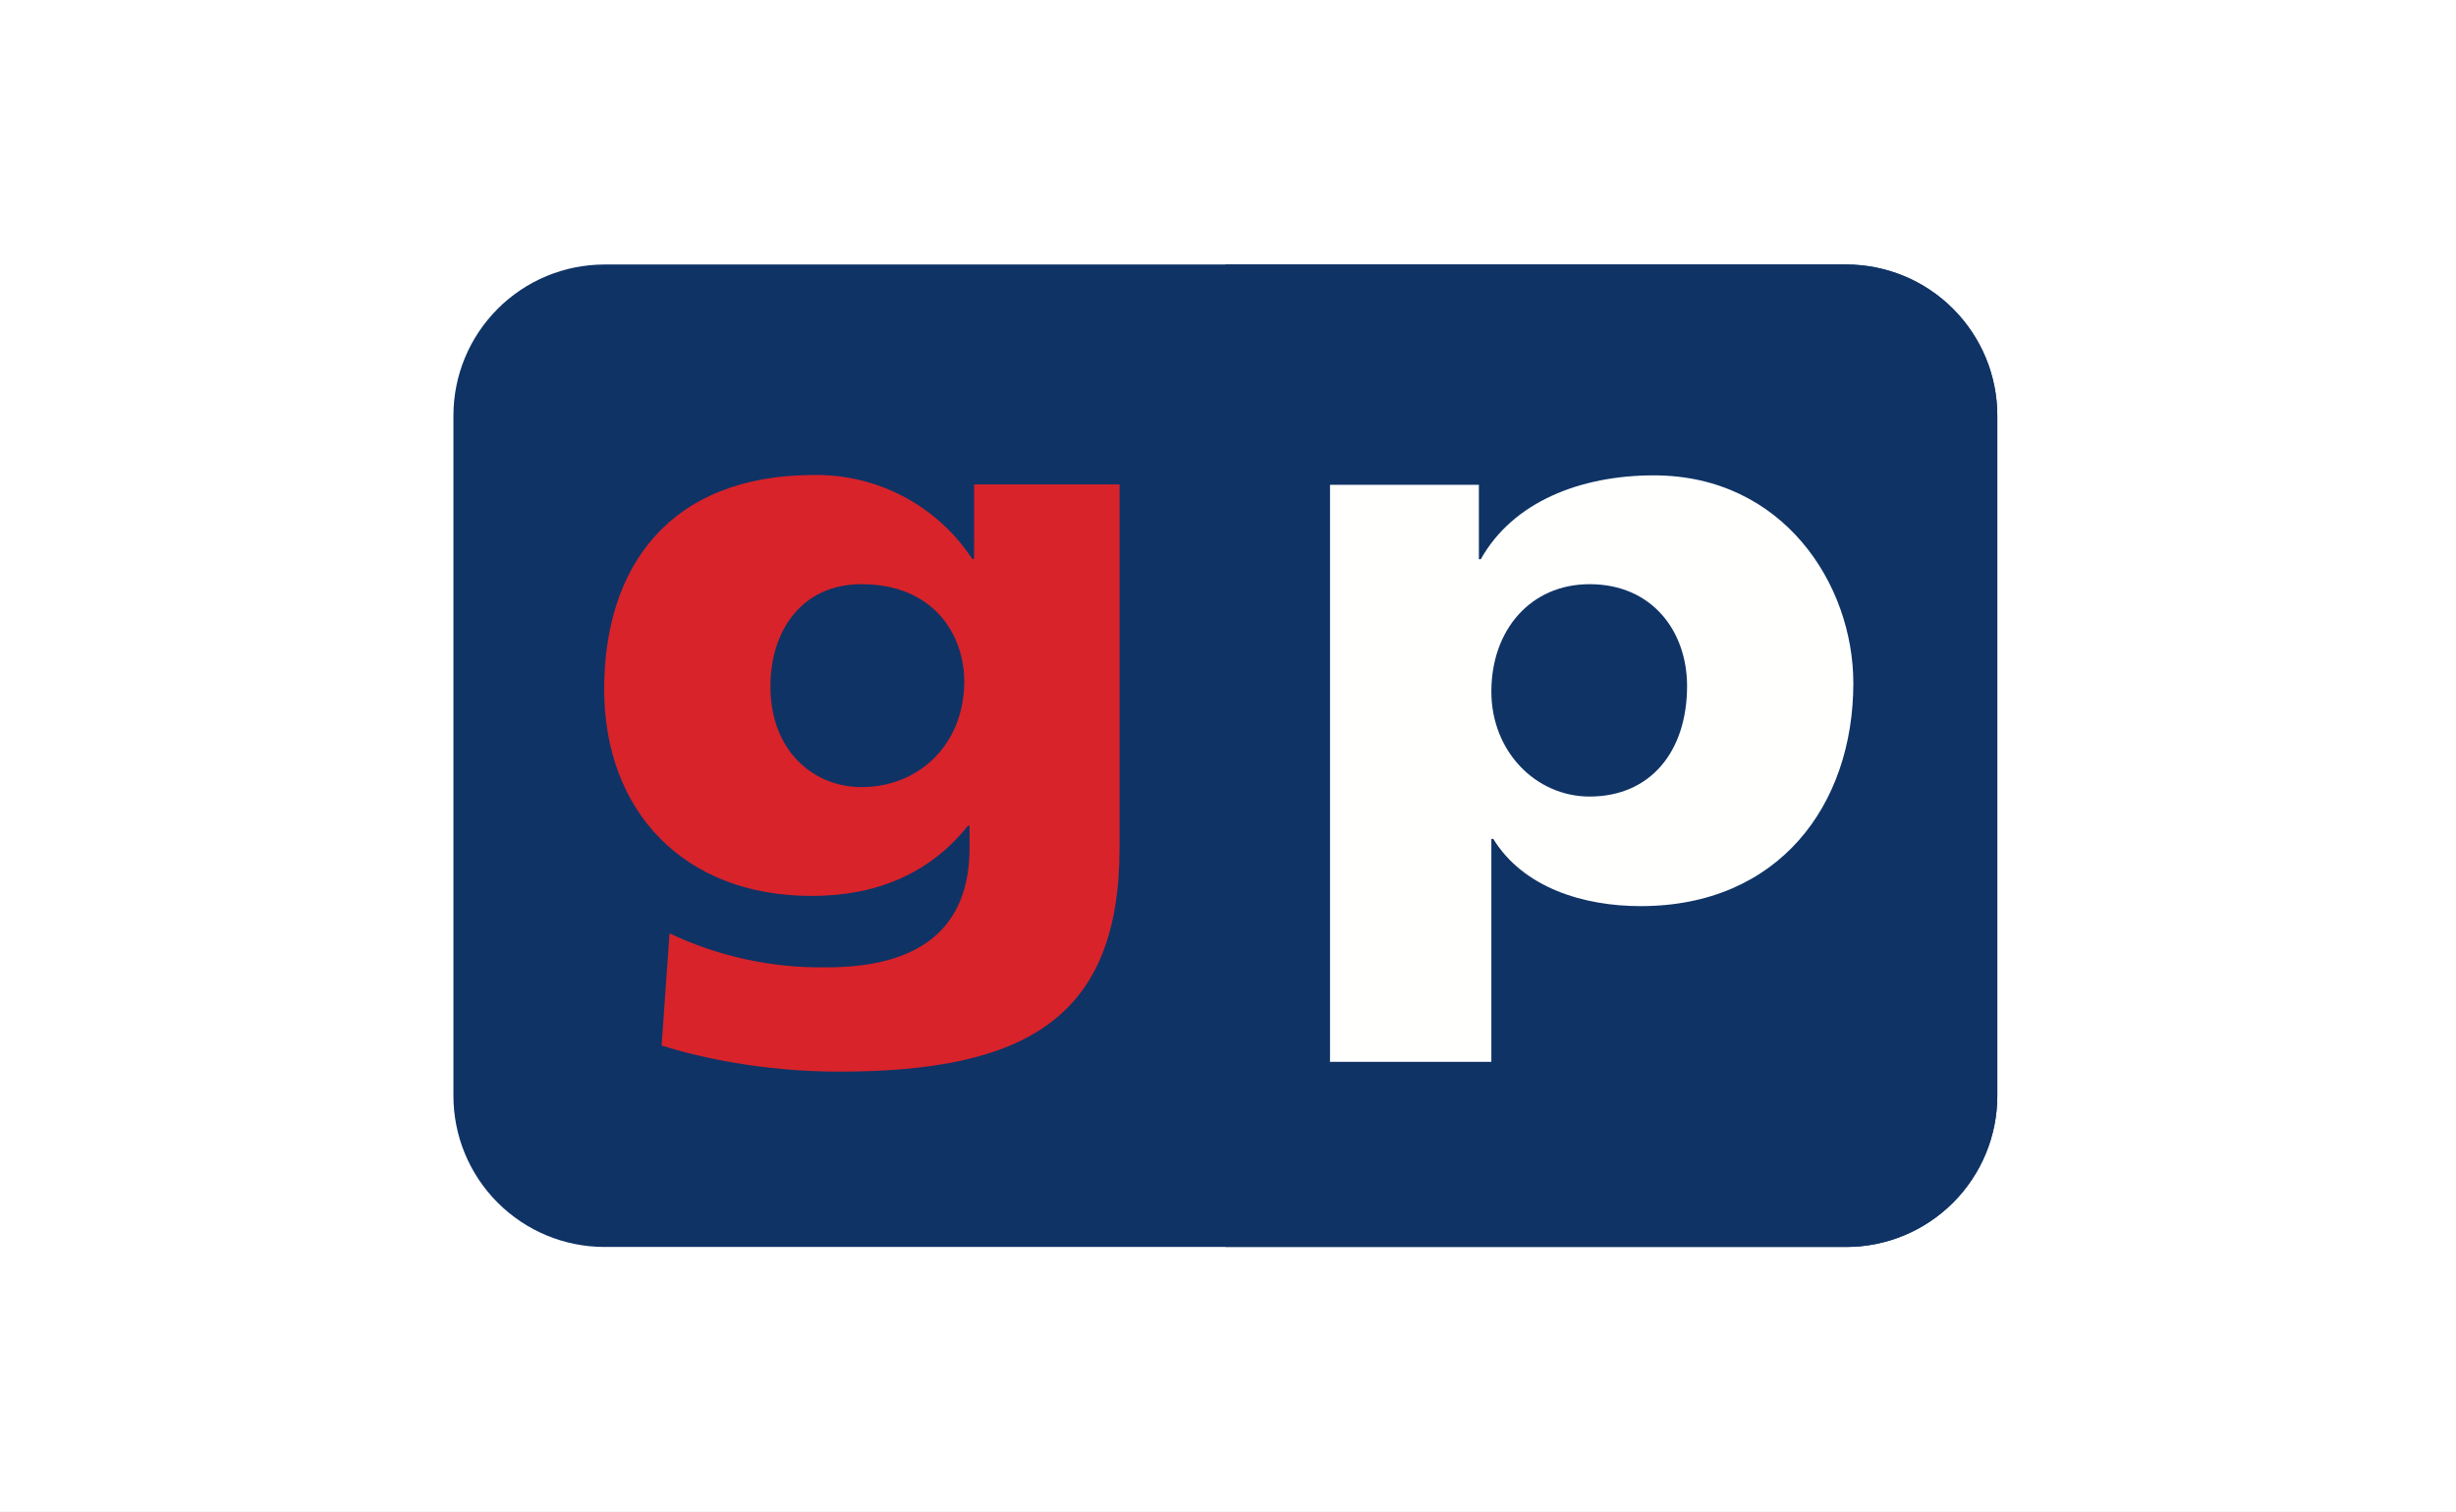
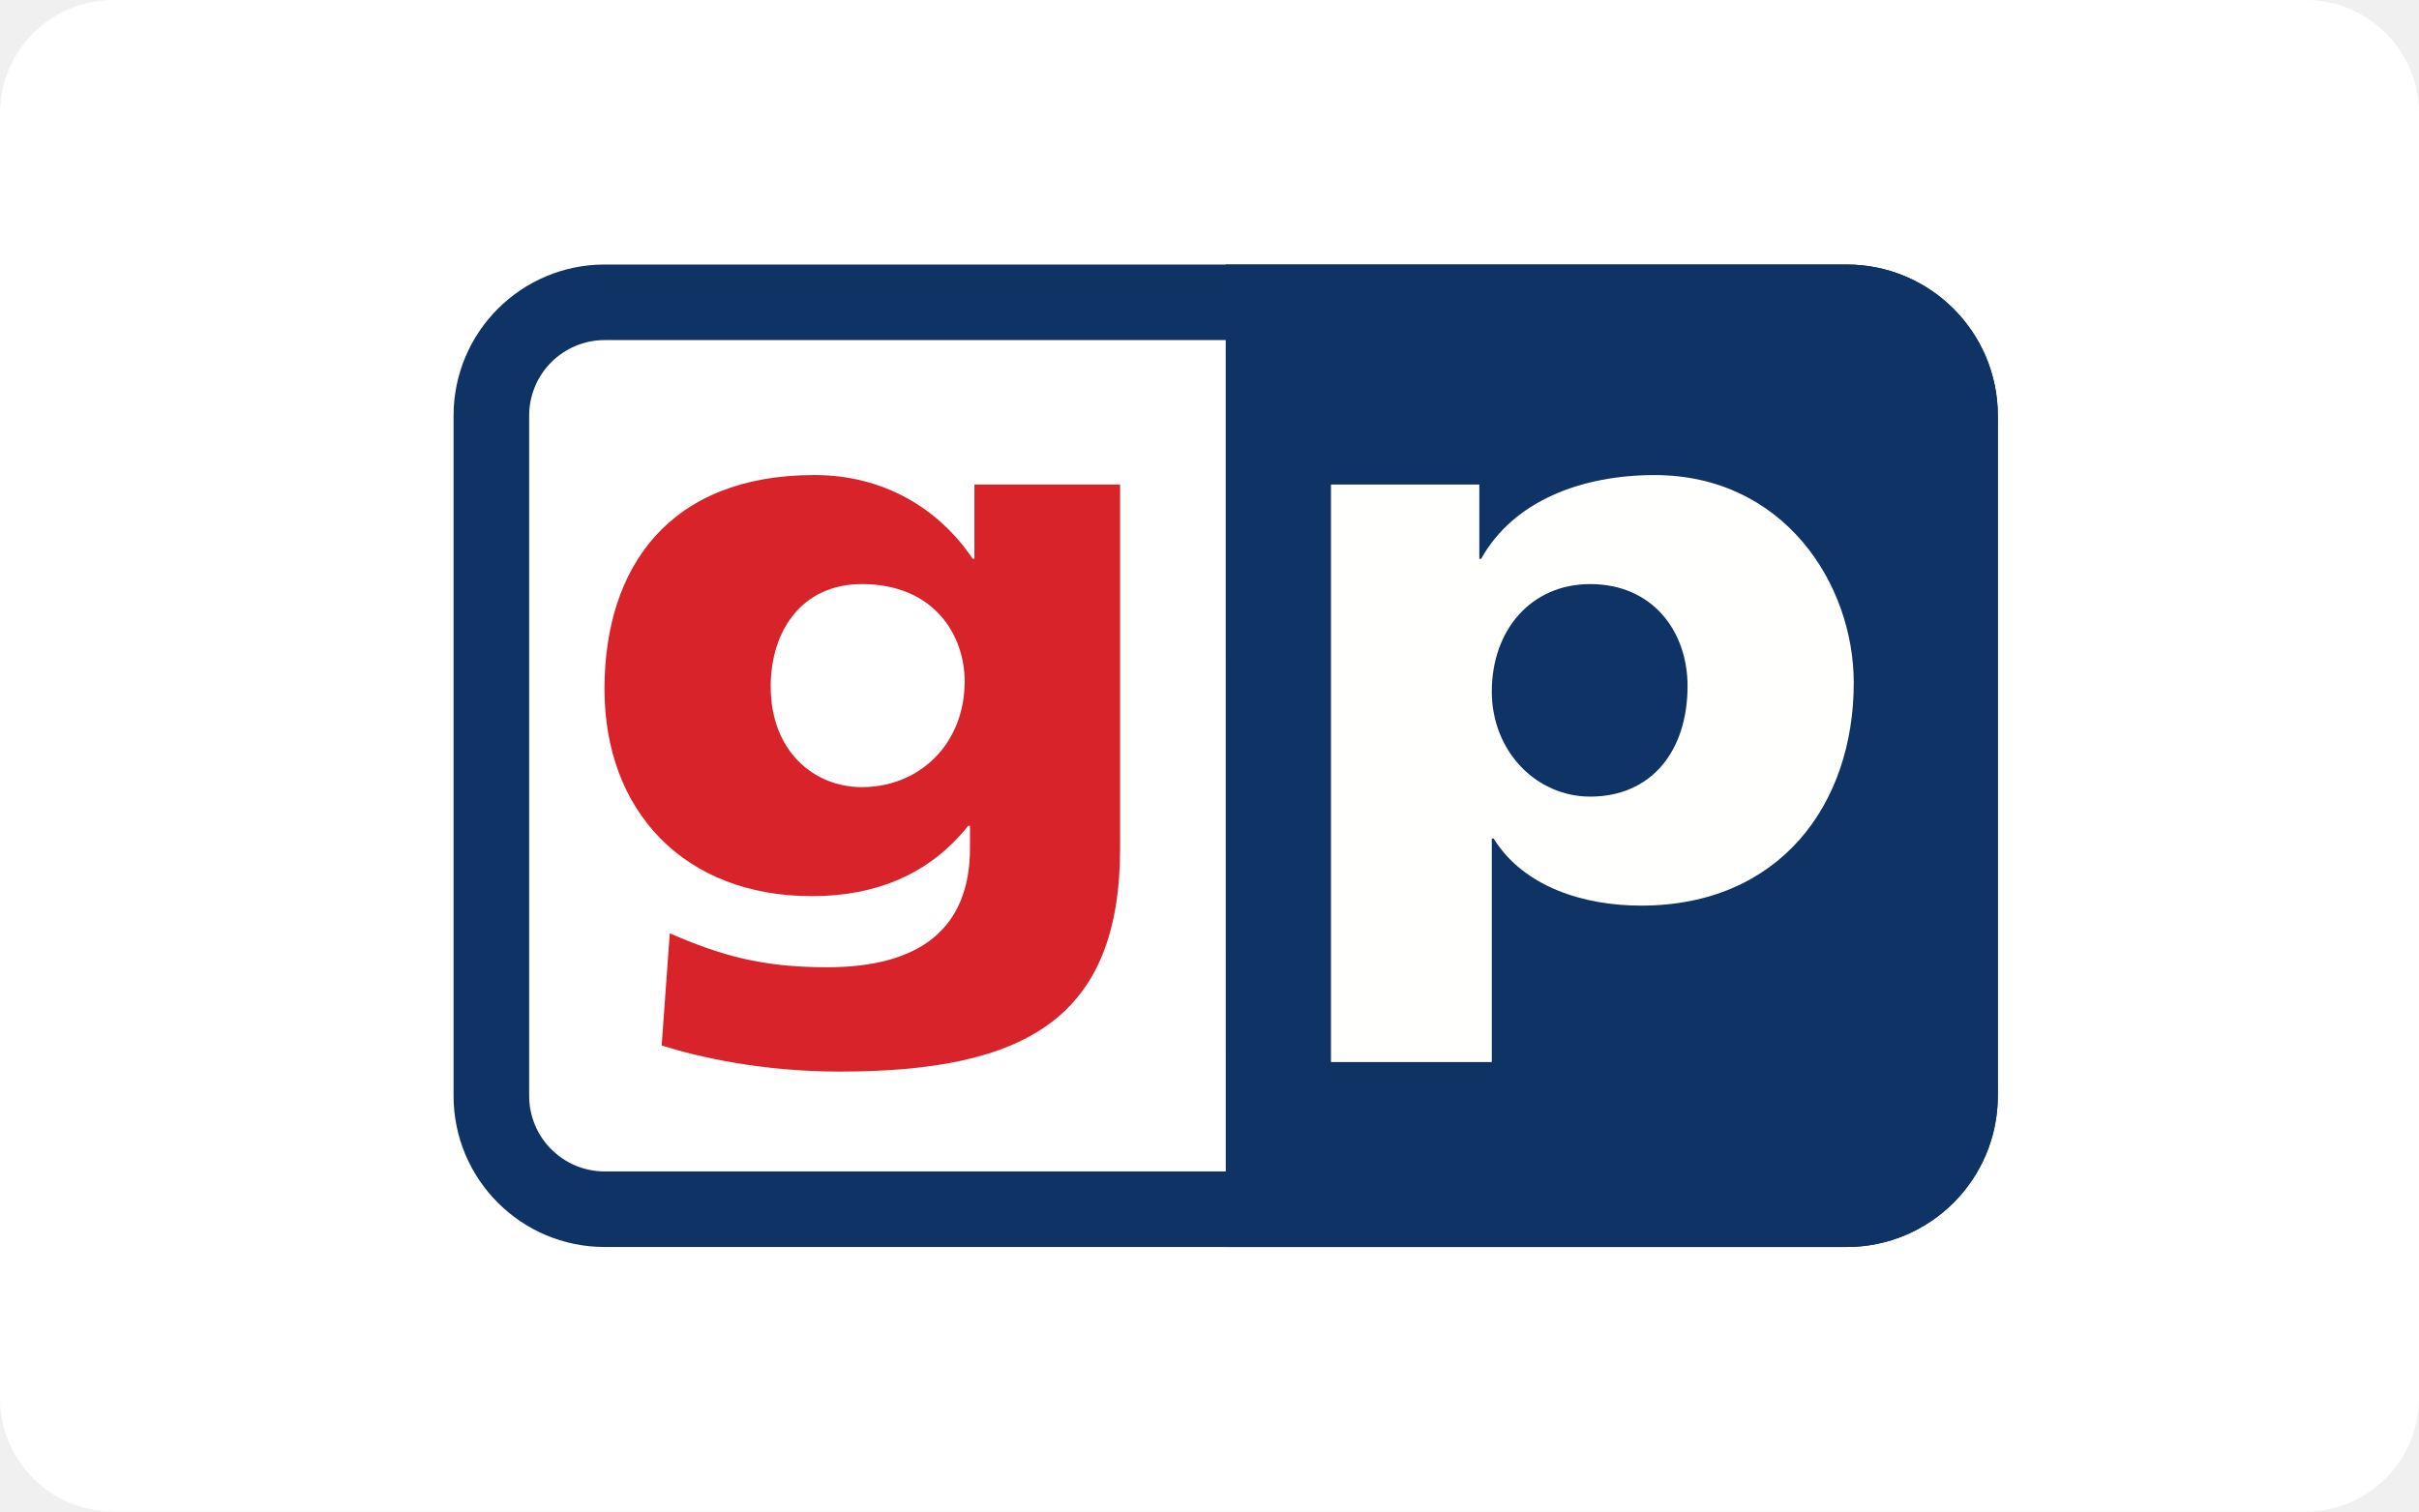
- <svg xmlns="http://www.w3.org/2000/svg" width="65" height="40" viewBox="0 0 65 40" fill="none">
-   <rect width="65" height="40" fill="white" />
-   <path d="M12 11C12 9.939 12.421 8.922 13.172 8.172C13.922 7.421 14.939 7 16 7H48.86C49.921 7 50.938 7.421 51.688 8.172C52.439 8.922 52.86 9.939 52.86 11V29C52.86 30.061 52.439 31.078 51.688 31.828C50.938 32.579 49.921 33 48.86 33H16C14.939 33 13.922 32.579 13.172 31.828C12.421 31.078 12 30.061 12 29V11Z" fill="white" />
-   <path d="M48.86 9H16C15.47 9 14.961 9.211 14.586 9.586C14.211 9.961 14 10.47 14 11V29C14 29.53 14.211 30.039 14.586 30.414C14.961 30.789 15.47 31 16 31H48.86C49.39 31 49.899 30.789 50.274 30.414C50.649 30.039 50.86 29.53 50.86 29V11C50.86 10.47 50.649 9.961 50.274 9.586C49.899 9.211 49.39 9 48.86 9ZM16 7C14.939 7 13.922 7.421 13.172 8.172C12.421 8.922 12 9.939 12 11V29C12 30.061 12.421 31.078 13.172 31.828C13.922 32.579 14.939 33 16 33H48.86C49.921 33 50.938 32.579 51.688 31.828C52.439 31.078 52.86 30.061 52.86 29V11C52.86 9.939 52.439 8.922 51.688 8.172C50.938 7.421 49.921 7 48.86 7H16Z" fill="#0F3365" />
-   <path d="M32.43 7H48.86C49.921 7 50.938 7.421 51.688 8.172C52.439 8.922 52.86 9.939 52.86 11V29C52.86 30.061 52.439 31.078 51.688 31.828C50.938 32.579 49.921 33 48.86 33H32.43V7Z" fill="#0F3365" />
-   <path d="M35.21 28.1H39.47V22.2H39.52C40.32 23.5 41.92 23.98 43.42 23.98C47.08 23.98 49.05 21.3 49.05 18.08C49.05 15.45 47.18 12.58 43.77 12.58C41.83 12.58 40.04 13.28 39.19 14.8H39.14V12.83H35.2V28.12L35.21 28.1ZM44.65 18.15C44.65 19.89 43.68 21.08 42.07 21.08C40.65 21.08 39.47 19.89 39.47 18.3C39.47 16.67 40.51 15.46 42.07 15.46C43.73 15.46 44.65 16.71 44.65 18.16V18.15Z" fill="#FFFFFE" />
-   <path d="M29.64 12.82H25.78V14.79H25.73C25.275 14.099 24.654 13.534 23.924 13.146C23.193 12.758 22.377 12.56 21.55 12.57C17.72 12.57 15.99 15 15.99 18.24C15.99 21.46 18.09 23.71 21.48 23.71C23.18 23.71 24.6 23.13 25.62 21.85H25.66V22.44C25.66 24.57 24.34 25.6 21.88 25.6C20.443 25.624 19.019 25.316 17.72 24.7L17.51 27.67C18.5 27.98 20.18 28.36 22.21 28.36C27.18 28.36 29.63 26.91 29.63 22.44V12.82H29.64ZM20.39 18.17C20.39 16.69 21.22 15.46 22.8 15.46C24.72 15.46 25.52 16.81 25.52 18.03C25.52 19.7 24.32 20.83 22.8 20.83C21.53 20.83 20.39 19.87 20.39 18.17Z" fill="#D8232A" />
+ <svg xmlns="http://www.w3.org/2000/svg" width="64" height="40" fill="none" viewBox="0 0 64 40">
+   <rect width="64" height="40" fill="#fff" rx="3" />
+   <path fill="#fff" d="M12 11a4 4 0 0 1 4-4h32.857a4 4 0 0 1 4 4v18a4 4 0 0 1-4 4H16a4 4 0 0 1-4-4z" />
+   <path fill="#0F3365" fill-rule="evenodd" d="M48.857 9H16a2 2 0 0 0-2 2v18a2 2 0 0 0 2 2h32.857a2 2 0 0 0 2-2V11a2 2 0 0 0-2-2M16 7a4 4 0 0 0-4 4v18a4 4 0 0 0 4 4h32.857a4 4 0 0 0 4-4V11a4 4 0 0 0-4-4z" clip-rule="evenodd" />
+   <path fill="#0F3365" d="M32.429 7h16.428a4 4 0 0 1 4 4v18a4 4 0 0 1-4 4H32.43z" />
+   <path fill="#FFFFFE" fill-rule="evenodd" d="M35.214 28.106h4.255V22.19h.048c.804 1.296 2.412 1.776 3.901 1.776 3.665 0 5.627-2.676 5.627-5.896 0-2.634-1.866-5.498-5.271-5.498-1.94 0-3.737.69-4.587 2.216h-.048v-1.966h-3.925zm9.434-9.952c0 1.736-.97 2.927-2.576 2.927-1.42 0-2.603-1.191-2.603-2.781 0-1.63 1.041-2.843 2.603-2.843 1.654 0 2.576 1.253 2.576 2.697" clip-rule="evenodd" />
+   <path fill="#D8232A" fill-rule="evenodd" d="M29.635 12.822H25.78v1.965h-.046c-.899-1.338-2.365-2.216-4.185-2.216-3.83 0-5.556 2.425-5.556 5.666 0 3.221 2.104 5.478 5.486 5.478 1.702 0 3.12-.584 4.136-1.861h.048v.586c0 2.133-1.323 3.157-3.783 3.157-1.773 0-2.86-.334-4.16-.899l-.214 2.97c.993.312 2.672.69 4.705.69 4.965 0 7.424-1.444 7.424-5.918zm-9.245 5.352c0-1.484.828-2.717 2.412-2.717 1.915 0 2.72 1.357 2.72 2.57 0 1.674-1.207 2.803-2.72 2.803-1.276 0-2.411-.963-2.411-2.656" clip-rule="evenodd" />
</svg>
